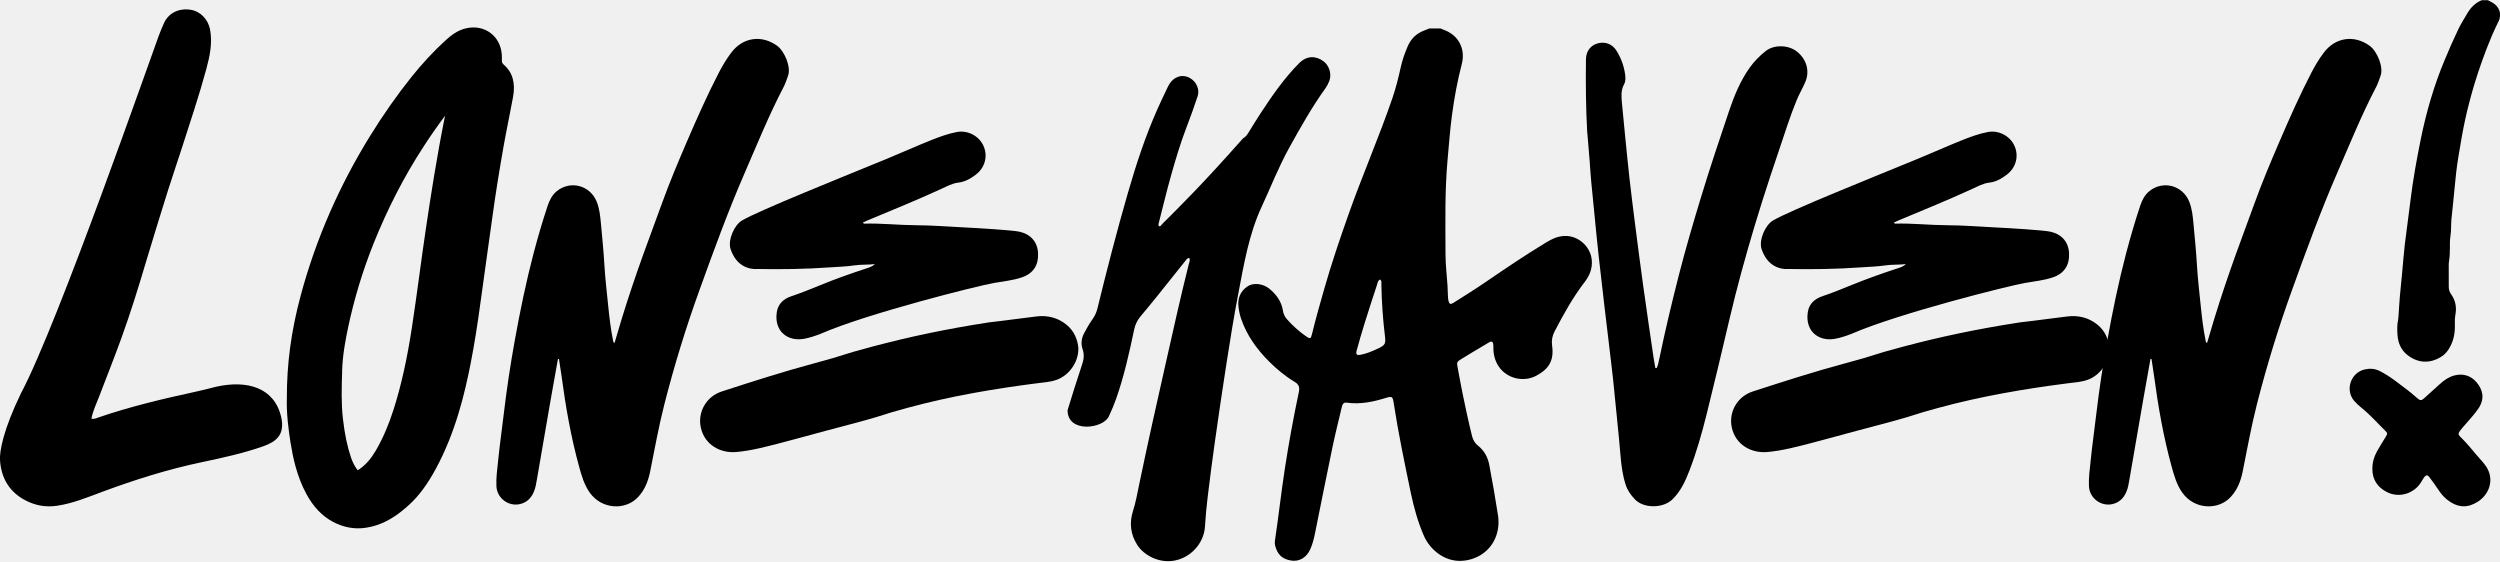
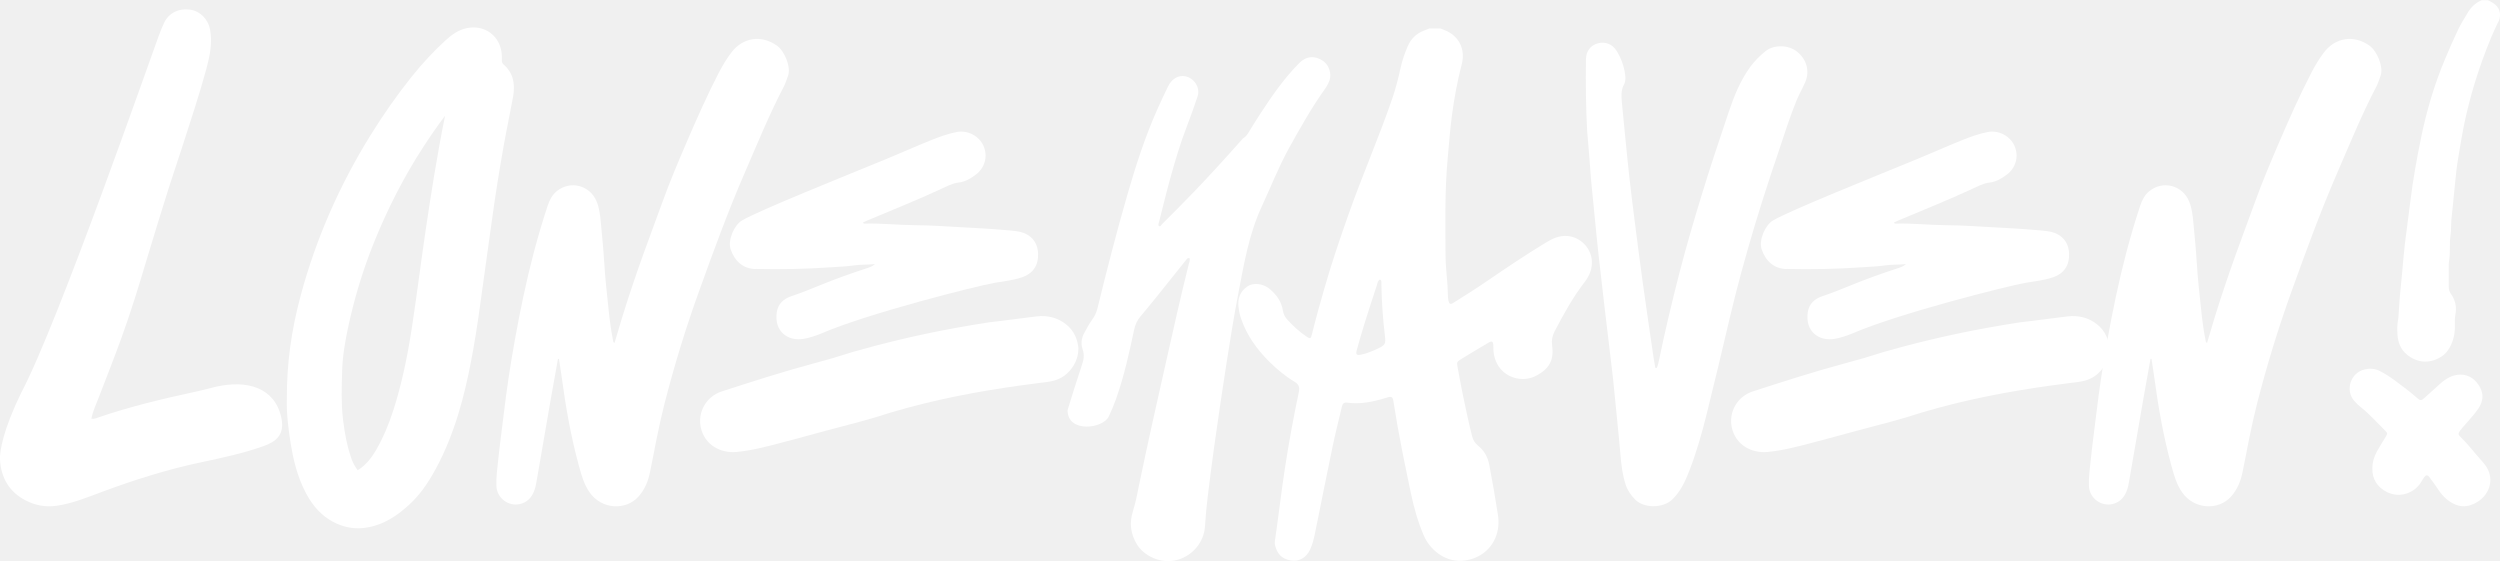
- <svg xmlns="http://www.w3.org/2000/svg" id="Layer_2" data-name="Layer 2" viewBox="0 0 459.99 103.23">
+ <svg xmlns="http://www.w3.org/2000/svg" width="664" height="149" viewBox="0 0 664 149" fill="none">
+   <g clip-path="url(#clip0_328_133)">
+     <path d="M24.265 111.212C25.146 111.342 25.738 110.996 26.344 110.794C34.659 107.965 43.175 105.929 51.735 104.082C53.54 103.692 55.099 103.288 57.322 102.725C65.608 100.849 72.897 102.898 74.687 110.794C75.741 115.441 73.345 117.303 69.938 118.516C64.64 120.378 59.155 121.576 53.67 122.73C44.648 124.621 35.886 127.378 27.253 130.582C23.284 132.055 19.358 133.7 15.114 134.321C12.198 134.754 9.455 134.263 6.886 132.949C2.526 130.727 0.318 127.017 -1.88893e-06 122.211C-0.144 119.771 0.895 114.099 5.572 104.443C15.446 85.91 40.462 13.957 42.151 9.541C42.598 8.371 43.045 7.202 43.58 6.076C44.821 3.421 47.52 2.107 50.653 2.598C53.237 3.002 55.286 5.167 55.792 7.837C56.456 11.431 55.734 14.867 54.81 18.287C52.861 25.49 50.465 32.548 48.199 39.635C47.058 43.215 45.817 46.751 44.691 50.33C42.771 56.508 40.822 62.686 38.975 68.892C36.882 75.936 34.731 82.951 32.219 89.85C30.343 95.017 28.322 100.113 26.358 105.237C25.622 107.142 24.713 109.018 24.28 111.183L24.265 111.212ZM133.799 17.162C136.137 19.197 136.946 22.011 136.267 25.75C135.906 27.698 135.517 29.676 135.141 31.581C134.708 33.804 134.246 36.084 133.842 38.35C132.572 45.524 131.547 51.947 130.724 58.009C130.291 61.214 129.829 64.475 129.382 67.622C128.819 71.606 128.241 75.734 127.693 79.79C126.827 86.242 125.975 91.568 124.994 96.576C123.42 104.573 120.952 114.965 115.697 124.607C113.46 128.72 111.237 131.708 108.711 134.018C105.954 136.543 102.099 139.546 96.773 140.21C96.21 140.282 95.647 140.311 95.084 140.311C92.832 140.311 90.624 139.733 88.473 138.607C85.557 137.063 83.218 134.609 81.342 131.131C78.83 126.469 77.805 121.489 77.184 117.678C76.65 114.373 76.044 109.653 76.188 105.828C76.16 96.62 77.329 87.887 79.898 78.361C81.905 70.913 84.503 63.523 87.621 56.407C90.624 49.551 94.189 42.753 98.216 36.229C101.71 30.571 105.434 25.259 109.288 20.438C112.117 16.902 115.134 13.654 118.238 10.811C119.826 9.353 121.63 7.938 124.041 7.462C126.35 7 128.573 7.462 130.32 8.79C132.038 10.089 133.077 12.081 133.265 14.39C133.308 14.881 133.308 15.401 133.294 15.949C133.265 16.483 133.424 16.858 133.799 17.176V17.162ZM118.238 30.701C116.206 33.407 114.271 36.185 112.435 39.029C107.383 46.78 102.937 55.411 99.212 64.692C96.336 71.891 94.081 79.323 92.471 86.906C91.749 90.283 90.999 94.31 90.869 98.453V98.828C90.739 102.913 90.609 107.142 91.085 111.255C91.562 115.34 92.24 118.617 93.236 121.532C93.597 122.6 94.073 123.553 94.636 124.39C94.824 124.664 94.954 124.809 95.012 124.881C95.098 124.838 95.257 124.751 95.517 124.563C97.192 123.38 98.606 121.749 99.848 119.598C101.695 116.408 103.225 112.872 104.525 108.787C106.545 102.451 108.104 95.494 109.418 86.877C110.14 82.171 110.789 77.379 111.425 72.746C111.944 68.907 112.493 64.937 113.07 61.04C114.398 52.034 116.044 41.454 118.209 30.715L118.238 30.701ZM148.191 95.335C147.556 98.915 146.892 102.494 146.271 106.088C145.058 113.103 143.86 120.132 142.633 127.147C142.431 128.331 142.258 129.529 141.782 130.626C141.089 132.257 139.948 133.426 138.158 133.859C135.098 134.609 132.023 132.329 131.85 129.182C131.735 126.945 132.052 124.722 132.283 122.514C132.702 118.357 133.294 114.214 133.784 110.057C134.564 103.476 135.546 96.908 136.729 90.384C138.129 82.619 139.717 74.897 141.724 67.261C142.85 63.003 144.077 58.774 145.477 54.588C145.968 53.131 146.661 51.759 147.888 50.763C151.496 47.848 156.679 49.19 158.454 53.491C159.234 55.382 159.421 57.389 159.609 59.395C159.955 63.075 160.316 66.742 160.533 70.437C160.764 74.29 161.226 78.115 161.615 81.955C161.904 84.769 162.25 87.57 162.813 90.341C162.857 90.586 162.813 90.889 163.218 91.091C163.867 88.897 164.502 86.718 165.166 84.553C166.913 78.88 168.804 73.266 170.811 67.68C172.456 63.075 174.203 58.486 175.863 53.881C177.84 48.396 180.107 43.041 182.402 37.701C185.072 31.509 187.801 25.331 190.904 19.341C191.886 17.45 192.968 15.632 194.253 13.943C197.328 9.901 202.265 9.194 206.379 12.139C208.414 13.596 210.161 17.883 209.294 20.149C208.934 21.116 208.645 22.112 208.169 23.022C204.257 30.498 201.095 38.322 197.732 46.058C193.315 56.248 189.518 66.669 185.751 77.12C182.156 87.05 179.067 97.139 176.455 107.373C174.953 113.276 173.871 119.281 172.673 125.256C172.167 127.739 171.301 130.005 169.526 131.953C166.206 135.605 159.811 135.36 156.606 130.784C155.134 128.691 154.456 126.267 153.792 123.856C151.626 115.975 150.226 107.936 149.143 99.838C148.941 98.337 148.696 96.836 148.465 95.335H148.176H148.191Z" fill="white" />
+     <path d="M286.407 92.65C286.45 96.201 283.91 99.708 280.662 100.863C278.958 101.469 277.183 101.57 275.436 101.787C263.83 103.274 252.326 105.237 241.037 108.311C233.127 110.462 236.49 109.783 228.594 111.948C225.505 112.8 222.387 113.594 219.298 114.416C215.314 115.485 211.344 116.596 207.346 117.635C203.463 118.646 199.58 119.685 195.581 120.046C191.395 120.421 187.166 118.198 186.141 113.579C185.231 109.48 187.555 105.309 191.698 103.966C199.811 101.339 207.938 98.713 216.195 96.504C225.938 93.892 222.07 94.599 231.813 92.015C241.225 89.518 251.07 87.396 262.719 85.607C266.934 85.145 271.12 84.524 275.321 84.033C278.237 83.687 280.951 84.365 283.231 86.213C285.295 87.873 286.248 90.182 286.436 92.621L286.407 92.65ZM200.691 71.462C197.415 71.404 195.134 69.397 194.051 66.193C193.257 63.812 194.975 59.799 197.068 58.558C201.716 55.83 223.831 46.996 235.466 42.204C239.377 40.602 243.232 38.855 247.158 37.282C249.424 36.373 251.719 35.521 254.13 35.059C256.988 34.511 260.02 36.084 261.203 38.711C262.43 41.439 261.636 44.514 259.182 46.376C257.797 47.429 256.324 48.295 254.534 48.497C252.918 48.685 251.474 49.493 250.016 50.157C243.578 53.131 237.01 55.772 230.471 58.514C230.038 58.688 229.619 58.904 229.186 59.106C229.316 59.251 229.388 59.395 229.446 59.395C234.036 59.251 238.598 59.785 243.188 59.813C247.649 59.828 252.095 60.203 256.541 60.42C259.327 60.55 268.839 61.112 270.759 61.531C273.834 62.224 275.581 64.317 275.711 67.276C275.855 70.437 274.411 72.659 271.38 73.67C268.998 74.478 266.487 74.709 264.033 75.142C259.63 75.907 230.283 83.268 217.985 88.638C216.541 89.201 215.069 89.706 213.539 89.98C209.194 90.759 205.542 87.959 206.321 82.879C206.653 80.656 208.183 79.328 210.247 78.65C212.86 77.784 215.386 76.73 217.927 75.705C221.897 74.088 225.938 72.645 230.023 71.317C230.861 71.043 231.698 70.783 232.391 70.134C230.558 70.35 228.71 70.22 226.92 70.48C224.798 70.797 222.647 70.855 220.525 71C213.928 71.476 207.317 71.562 200.72 71.433L200.691 71.462Z" fill="white" />
+     <path d="M315.897 68.531C315.392 68.488 315.219 68.806 315.017 69.051C312.361 72.356 309.734 75.676 307.078 78.981C305.721 80.67 304.321 82.345 302.935 84.004C302.083 85.029 301.535 86.141 301.246 87.469C299.932 93.689 298.561 99.91 296.439 105.929C295.876 107.517 295.212 109.062 294.505 110.592C292.975 113.897 283.52 115.08 283.548 108.932C284.068 107.099 286.897 98.236 287.287 97.154C287.821 95.681 288.081 94.296 287.533 92.722C287.056 91.366 287.229 89.894 287.893 88.594C288.572 87.295 289.294 85.996 290.145 84.813C290.795 83.903 291.228 82.951 291.488 81.883C293.985 71.678 296.598 61.517 299.514 51.427C301.737 43.749 304.205 36.142 307.482 28.824C308.348 26.89 309.257 24.97 310.181 23.065C310.412 22.574 310.701 22.098 311.047 21.694C312.39 20.12 314.31 19.76 316.027 20.712C317.76 21.679 318.698 23.743 318.092 25.562C317.168 28.348 316.172 31.119 315.118 33.861C313.516 38.033 312.245 42.305 311.033 46.606C309.878 50.691 308.896 54.819 307.843 58.933C307.756 59.294 307.554 59.655 307.785 60.044C308.218 60.246 308.348 59.871 308.536 59.64C313.92 54.256 319.16 49.147 330.13 36.763C330.708 36.416 331.141 35.969 331.487 35.392C332.541 33.674 333.595 31.956 334.692 30.267C337.824 25.49 341.058 20.785 345.114 16.714C346.991 14.838 349.372 14.708 351.48 16.238C353.039 17.364 353.761 19.673 353.068 21.492C352.822 22.141 352.49 22.791 352.086 23.368C348.463 28.42 345.417 33.818 342.415 39.245C339.614 44.297 337.521 49.681 335.096 54.906C331.689 62.267 330.39 70.162 328.889 78C327.705 84.134 326.724 90.312 325.757 96.49C324.66 103.476 323.649 110.462 322.653 117.462C321.975 122.254 321.354 127.046 320.777 131.852C320.459 134.494 320.199 137.15 320.04 139.805C319.795 143.919 316.821 147.542 312.779 148.682C308.146 149.996 303.743 147.427 302.04 144.699C300.264 141.87 299.918 138.911 300.899 135.793C301.664 133.397 302.098 130.929 302.603 128.489C304.855 117.621 307.294 106.795 309.734 95.97C311.682 87.368 313.573 78.765 315.724 70.22C315.854 69.715 316.143 69.21 315.912 68.56L315.897 68.531Z" fill="white" />
+     <path d="M382.588 7.549C382.891 7.679 383.18 7.823 383.483 7.924C387.279 9.281 389.343 12.875 388.232 17.09C387.077 21.521 386.254 26.024 385.648 30.542C385.128 34.41 384.854 38.322 384.493 42.204C383.714 50.677 383.901 59.15 383.93 67.637C383.93 70.394 384.291 73.165 384.464 75.922C384.508 76.687 384.508 77.437 384.551 78.202C384.58 78.751 384.58 79.299 384.695 79.819C384.912 80.771 385.244 80.93 386.052 80.411C388.997 78.549 391.956 76.716 394.829 74.738C399.997 71.202 405.179 67.709 410.534 64.461C412.31 63.379 414.129 62.498 416.352 62.686C419.715 62.975 422.544 65.804 422.79 69.195C422.948 71.404 422.154 73.251 420.87 74.926C417.737 78.996 415.269 83.471 412.902 88.017C412.281 89.201 412.05 90.384 412.238 91.77C412.8 95.754 411.386 97.991 408.037 99.781C405.179 101.311 401.454 100.82 399.073 98.525C397.586 97.096 396.821 95.22 396.662 93.127C396.619 92.636 396.662 92.145 396.633 91.654C396.547 90.673 396.243 90.5 395.377 90.991C393.732 91.943 392.101 92.939 390.469 93.921C389.719 94.368 388.983 94.83 388.246 95.277C386.875 96.115 386.875 96.129 387.178 97.76C387.611 100.055 388.015 102.364 388.492 104.659C389.257 108.383 390.051 112.107 390.975 115.802C391.234 116.841 391.696 117.664 392.563 118.357C394.194 119.656 395.175 121.431 395.551 123.467C396.388 127.898 397.182 132.343 397.86 136.803C398.163 138.795 398.005 140.802 397.225 142.736C395.738 146.431 392.216 148.726 388.232 148.942C383.382 149.202 379.629 145.666 378.156 142.231C376.597 138.622 375.544 134.855 374.735 131.015C373.061 122.976 371.372 114.936 370.13 106.81C369.899 105.323 369.654 105.193 368.167 105.655C364.76 106.709 361.325 107.445 357.731 106.94C356.749 106.81 356.532 107.46 356.359 108.196C355.536 111.689 354.656 115.167 353.92 118.689C352.303 126.411 350.787 134.148 349.214 141.884C348.925 143.27 348.564 144.641 347.972 145.94C346.991 148.091 345.057 149.245 342.848 148.856C340.481 148.437 339.268 147.225 338.662 144.857C338.575 144.497 338.561 144.092 338.604 143.732C339.571 137.28 340.279 130.799 341.275 124.347C342.314 117.578 343.555 110.837 344.97 104.125C345.23 102.884 345.013 102.105 343.873 101.426C341.347 99.911 339.066 98.005 337.002 95.941C333.797 92.723 331.156 89.071 329.654 84.697C329.293 83.673 329.077 82.605 328.947 81.522C328.673 79.198 329.438 77.322 331.387 76.023C332.902 75.012 335.472 75.287 337.189 76.716C338.979 78.202 340.351 80.05 340.726 82.417C340.87 83.326 341.202 84.091 341.794 84.755C343.31 86.473 344.999 88.003 346.89 89.316C347.987 90.081 348.16 90.023 348.478 88.667C349.459 84.654 350.585 80.67 351.726 76.701C353.602 70.105 355.811 63.624 358.091 57.158C361.772 46.693 366.247 36.517 369.842 26.01C370.737 23.383 371.415 20.684 372.007 17.985C372.44 16.007 373.104 14.102 373.898 12.269C374.735 10.349 376.121 8.934 378.113 8.169L379.629 7.563H382.573L382.588 7.549ZM366.536 74.233C365.886 74.55 365.872 75.214 365.699 75.749C364.573 79.155 363.461 82.576 362.393 85.996C361.671 88.335 360.979 90.687 360.343 93.04C360.04 94.18 360.343 94.426 361.484 94.195C363.043 93.892 364.501 93.257 365.93 92.593C367.907 91.669 368.095 91.337 367.835 89.201C367.287 84.669 366.969 80.122 366.897 75.561C366.897 75.099 367.041 74.579 366.536 74.233ZM440.718 95.277C442.248 87.815 444.038 80.411 445.915 73.02C447.719 65.962 449.783 58.962 451.905 51.99C454.186 44.485 456.683 37.066 459.18 29.647C460.566 25.519 462.212 21.477 464.767 17.898C465.951 16.252 467.38 14.823 468.953 13.568C471.19 11.792 474.987 11.922 477.21 13.654C479.823 15.69 480.746 18.865 479.476 21.809C478.769 23.455 477.845 25.014 477.167 26.674C476.3 28.781 475.521 30.932 474.785 33.097C471.768 42.074 468.708 51.023 465.994 60.102C463.569 68.228 461.302 76.412 459.368 84.683C457.391 93.098 455.398 101.527 453.305 109.913C452.035 115.037 450.592 120.118 448.686 125.04C447.603 127.826 446.391 130.51 444.139 132.675C441.7 135.014 436.618 135.071 434.28 132.661C433.154 131.506 432.273 130.265 431.768 128.706C430.96 126.195 430.628 123.611 430.411 121.013C430.137 117.707 429.805 114.417 429.473 111.126C429.112 107.561 428.78 103.995 428.405 100.43C428.073 97.399 427.698 94.382 427.337 91.366C426.932 88.017 426.528 84.683 426.139 81.334C425.604 76.802 425.085 72.27 424.58 67.738C424.19 64.23 423.858 60.709 423.511 57.201C423.208 54.17 422.891 51.153 422.616 48.122C422.443 46.289 422.342 44.442 422.198 42.594C422.025 40.328 421.822 38.047 421.635 35.781C421.62 35.565 421.577 35.348 421.563 35.132C421.202 28.666 421.144 22.199 421.231 15.733C421.259 13.582 422.472 12.009 424.406 11.504C426.341 10.984 428.232 11.691 429.343 13.467C430.541 15.372 431.306 17.465 431.624 19.702C431.754 20.611 431.797 21.578 431.335 22.43C430.469 24.018 430.642 25.692 430.787 27.381C431.061 30.354 431.364 33.328 431.653 36.301C432.014 39.866 432.346 43.431 432.75 46.996C433.226 51.153 433.731 55.31 434.265 59.453C434.958 64.894 435.666 70.336 436.416 75.777C437.311 82.186 438.25 88.58 439.188 94.989C439.318 95.898 439.491 96.793 439.65 97.702C439.765 97.717 439.895 97.746 440.011 97.76C440.386 96.995 440.53 96.143 440.704 95.306L440.718 95.277ZM560.241 92.65C560.284 96.201 557.743 99.709 554.495 100.863C552.792 101.469 551.017 101.571 549.27 101.787C537.664 103.274 526.159 105.237 514.871 108.311C506.961 110.462 510.324 109.783 502.428 111.948C499.339 112.8 496.221 113.594 493.132 114.417C489.148 115.485 485.178 116.596 481.18 117.635C477.296 118.646 473.413 119.685 469.415 120.046C465.229 120.421 460.999 118.198 459.974 113.579C459.065 109.48 461.389 105.309 465.532 103.967C473.644 101.34 481.771 98.713 490.028 96.504C499.772 93.892 495.903 94.599 505.647 92.015C515.059 89.518 524.903 87.397 536.553 85.607C540.768 85.145 544.954 84.524 549.154 84.034C552.07 83.687 554.784 84.365 557.065 86.213C559.129 87.873 560.082 90.182 560.269 92.622L560.241 92.65ZM474.525 71.462C471.248 71.404 468.967 69.398 467.885 66.193C467.091 63.812 468.809 59.799 470.902 58.558C475.55 55.83 497.664 46.996 509.299 42.204C513.211 40.602 517.065 38.856 520.992 37.282C523.258 36.373 525.553 35.522 527.964 35.06C530.822 34.511 533.853 36.084 535.037 38.711C536.264 41.439 535.47 44.514 533.016 46.376C531.63 47.429 530.158 48.295 528.368 48.498C526.751 48.685 525.308 49.493 523.85 50.157C517.412 53.131 510.844 55.772 504.305 58.514C503.871 58.688 503.453 58.904 503.02 59.106C503.15 59.251 503.222 59.395 503.28 59.395C507.87 59.251 512.432 59.785 517.022 59.814C521.482 59.828 525.928 60.203 530.374 60.42C533.16 60.55 542.673 61.113 544.593 61.531C547.668 62.224 549.414 64.317 549.544 67.276C549.689 70.437 548.245 72.66 545.214 73.67C542.832 74.478 540.32 74.709 537.866 75.142C533.463 75.907 504.117 83.269 491.818 88.638C490.375 89.201 488.902 89.706 487.372 89.98C483.027 90.76 479.375 87.96 480.155 82.879C480.487 80.656 482.017 79.328 484.081 78.65C486.694 77.784 489.22 76.73 491.76 75.705C495.73 74.089 499.772 72.645 503.857 71.317C504.694 71.043 505.532 70.783 506.224 70.134C504.391 70.35 502.543 70.22 500.754 70.48C498.632 70.798 496.481 70.855 494.359 71C487.762 71.476 481.151 71.563 474.554 71.433L474.525 71.462Z" fill="white" />
+     <path d="M571.168 95.335C570.533 98.915 569.869 102.494 569.248 106.088C568.035 113.103 566.837 120.132 565.61 127.147C565.408 128.331 565.235 129.529 564.759 130.626C564.066 132.257 562.925 133.426 561.135 133.859C558.075 134.609 555 132.329 554.827 129.182C554.712 126.945 555.029 124.722 555.26 122.514C555.679 118.357 556.271 114.214 556.762 110.058C557.541 103.476 558.523 96.908 559.706 90.384C561.107 82.619 562.694 74.897 564.701 67.261C565.827 63.003 567.054 58.774 568.454 54.589C568.945 53.131 569.638 51.759 570.865 50.764C574.473 47.848 579.656 49.19 581.431 53.492C582.211 55.382 582.398 57.389 582.586 59.395C582.932 63.075 583.293 66.742 583.51 70.437C583.741 74.291 584.203 78.115 584.592 81.955C584.881 84.769 585.228 87.57 585.791 90.341C585.834 90.586 585.791 90.889 586.195 91.091C586.844 88.898 587.479 86.718 588.143 84.553C589.89 78.88 591.781 73.266 593.788 67.68C595.433 63.075 597.18 58.486 598.84 53.881C600.817 48.396 603.084 43.041 605.379 37.701C608.049 31.509 610.778 25.331 613.881 19.341C614.863 17.45 615.945 15.632 617.23 13.943C620.305 9.901 625.242 9.194 629.356 12.139C631.391 13.597 633.138 17.883 632.272 20.149C631.911 21.116 631.622 22.112 631.146 23.022C627.234 30.498 624.072 38.322 620.709 46.058C616.292 56.248 612.495 66.67 608.728 77.12C605.134 87.05 602.044 97.139 599.432 107.373C597.93 113.276 596.848 119.281 595.65 125.256C595.145 127.739 594.278 130.005 592.503 131.954C589.183 135.605 582.788 135.36 579.583 130.784C578.111 128.692 577.433 126.267 576.769 123.856C574.603 115.975 573.203 107.936 572.12 99.838C571.918 98.337 571.673 96.836 571.442 95.335H571.153H571.168ZM657.129 120.089C658.038 121.186 659.034 122.196 659.915 123.322C662.701 126.844 661.416 131.116 658.11 133.238C655.512 134.898 652.813 135.071 649.724 132.502C648.872 131.795 648.208 130.929 647.587 130.005C646.837 128.879 646.043 127.768 645.22 126.7C644.743 126.065 644.31 126.108 643.834 126.786C643.531 127.205 643.286 127.667 643.011 128.1C641.351 130.842 637.483 132.444 633.989 130.698C631.434 129.413 630.02 127.248 630.106 124.419C630.106 122.687 630.583 121.215 631.348 119.844C632.069 118.545 632.863 117.289 633.643 116.019C634.119 115.239 634.163 115.037 633.614 114.489C631.492 112.41 629.529 110.159 627.205 108.297C626.498 107.734 625.819 107.113 625.242 106.435C622.817 103.533 624.347 98.987 628.042 98.121C629.399 97.803 630.727 97.875 632.012 98.51C633.527 99.261 634.913 100.199 636.27 101.195C638.248 102.667 640.211 104.125 642.044 105.756C642.809 106.435 643.127 106.42 643.877 105.742C645.278 104.501 646.663 103.23 648.049 101.975C649.161 100.964 650.373 100.113 651.846 99.723C654.213 99.088 656.32 99.781 657.807 101.57C659.352 103.432 660.059 105.727 658.327 108.398C657.316 109.956 655.974 111.299 654.776 112.742C654.314 113.291 653.809 113.796 653.405 114.373C652.856 115.124 652.87 115.441 653.52 116.062C654.819 117.332 655.988 118.703 657.158 120.089H657.129ZM663.567 5.73C662.961 7.058 662.311 8.357 661.748 9.714C659.972 13.957 658.428 18.273 657.1 22.69C656.219 25.649 655.44 28.622 654.776 31.639C654.054 34.915 653.52 38.221 652.971 41.526C652.51 44.239 652.206 46.982 651.961 49.724C651.701 52.626 651.369 55.527 651.08 58.428C651.037 58.861 651.023 59.294 651.023 59.727C651.023 60.867 650.965 61.993 650.792 63.119C650.662 64.014 650.705 64.952 650.691 65.876C650.676 67.016 650.662 68.142 650.474 69.268C650.344 70.004 650.388 70.769 650.388 71.534V76.08C650.388 76.802 650.532 77.452 650.965 78.058C652.163 79.718 652.538 81.58 652.149 83.6C651.903 84.827 652.062 86.083 652.004 87.324C651.918 89.374 651.369 91.25 650.214 92.968C649.709 93.704 649.117 94.296 648.367 94.758C645.191 96.735 641.9 96.374 639.2 94.108C637.656 92.809 636.905 90.976 636.775 88.955C636.689 87.613 636.645 86.256 636.934 84.914C636.977 84.697 637.006 84.481 637.021 84.279C637.151 82.388 637.252 80.512 637.41 78.621C637.569 76.744 637.771 74.868 637.959 72.977C638.103 71.418 638.233 69.859 638.378 68.301C638.493 67.117 638.594 65.933 638.738 64.75C639.229 60.896 639.749 57.042 640.225 53.188C640.889 47.761 641.856 42.392 642.939 37.051C644.411 29.762 646.476 22.675 649.348 15.819C650.474 13.12 651.643 10.45 652.899 7.823C653.592 6.365 654.473 4.994 655.296 3.594C656.205 2.006 657.432 0.75 659.164 0.058H660.781C661.113 0.231 661.459 0.404 661.791 0.577C663.856 1.674 664.548 3.666 663.596 5.788L663.567 5.73Z" fill="white" />
+   </g>
  <defs>
-     <style>.cls-1{fill:#000}</style>
+     <clipPath id="clip0_328_133">
+       <rect width="664" height="149" fill="white" />
+     </clipPath>
  </defs>
-   <g id="Layer_1-2" data-name="Layer 1">
-     <path d="M16.81 77.05c.61.09 1.02-.15 1.44-.29 5.76-1.96 11.66-3.37 17.59-4.65 1.25-.27 2.33-.55 3.87-.94 5.74-1.3 10.79.12 12.03 5.59.73 3.22-.93 4.51-3.29 5.35-3.67 1.29-7.47 2.12-11.27 2.92-6.25 1.31-12.32 3.22-18.3 5.44-2.75 1.02-5.47 2.16-8.41 2.59-2.02.3-3.92-.04-5.7-.95C1.75 90.57.22 88 0 84.67c-.1-1.69.62-5.62 3.86-12.31C10.7 59.52 28.03 9.67 29.2 6.61c.31-.81.62-1.62.99-2.4.86-1.84 2.73-2.75 4.9-2.41 1.79.28 3.21 1.78 3.56 3.63.46 2.49-.04 4.87-.68 7.24-1.35 4.99-3.01 9.88-4.58 14.79-.79 2.48-1.65 4.93-2.43 7.41-1.33 4.28-2.68 8.56-3.96 12.86-1.45 4.88-2.94 9.74-4.68 14.52-1.3 3.58-2.7 7.11-4.06 10.66-.51 1.32-1.14 2.62-1.44 4.12ZM92.69 11.89c1.62 1.41 2.18 3.36 1.71 5.95-.25 1.35-.52 2.72-.78 4.04-.3 1.54-.62 3.12-.9 4.69-.88 4.97-1.59 9.42-2.16 13.62-.3 2.22-.62 4.48-.93 6.66-.39 2.76-.79 5.62-1.17 8.43-.6 4.47-1.19 8.16-1.87 11.63-1.09 5.54-2.8 12.74-6.44 19.42-1.55 2.85-3.09 4.92-4.84 6.52-1.91 1.75-4.58 3.83-8.27 4.29-.39.05-.78.07-1.17.07-1.56 0-3.09-.4-4.58-1.18-2.02-1.07-3.64-2.77-4.94-5.18-1.74-3.23-2.45-6.68-2.88-9.32-.37-2.29-.79-5.56-.69-8.21-.02-6.38.79-12.43 2.57-19.03 1.39-5.16 3.19-10.28 5.35-15.21 2.08-4.75 4.55-9.46 7.34-13.98 2.42-3.92 5-7.6 7.67-10.94 1.96-2.45 4.05-4.7 6.2-6.67 1.1-1.01 2.35-1.99 4.02-2.32 1.6-.32 3.14 0 4.35.92 1.19.9 1.91 2.28 2.04 3.88.03.34.03.7.02 1.08-.02.37.09.63.35.85Zm-10.78 9.38a99.484 99.484 0 0 0-4.02 5.77c-3.5 5.37-6.58 11.35-9.16 17.78a94.188 94.188 0 0 0-4.67 15.39c-.5 2.34-1.02 5.13-1.11 8v.26c-.09 2.83-.18 5.76.15 8.61.33 2.83.8 5.1 1.49 7.12.25.74.58 1.4.97 1.98.13.19.22.29.26.34.06-.03.17-.09.35-.22 1.16-.82 2.14-1.95 3-3.44 1.28-2.21 2.34-4.66 3.24-7.49 1.4-4.39 2.48-9.21 3.39-15.18.5-3.26.95-6.58 1.39-9.79.36-2.66.74-5.41 1.14-8.11.92-6.24 2.06-13.57 3.56-21.01ZM102.66 66.05c-.44 2.48-.9 4.96-1.33 7.45-.84 4.86-1.67 9.73-2.52 14.59-.14.82-.26 1.65-.59 2.41-.48 1.13-1.27 1.94-2.51 2.24-2.12.52-4.25-1.06-4.37-3.24-.08-1.55.14-3.09.3-4.62.29-2.88.7-5.75 1.04-8.63.54-4.56 1.22-9.11 2.04-13.63.97-5.38 2.07-10.73 3.46-16.02.78-2.95 1.63-5.88 2.6-8.78.34-1.01.82-1.96 1.67-2.65 2.5-2.02 6.09-1.09 7.32 1.89.54 1.31.67 2.7.8 4.09.24 2.55.49 5.09.64 7.65.16 2.67.48 5.32.75 7.98.2 1.95.44 3.89.83 5.81.03.17 0 .38.28.52.45-1.52.89-3.03 1.35-4.53 1.21-3.93 2.52-7.82 3.91-11.69 1.14-3.19 2.35-6.37 3.5-9.56 1.37-3.8 2.94-7.51 4.53-11.21 1.85-4.29 3.74-8.57 5.89-12.72.68-1.31 1.43-2.57 2.32-3.74 2.13-2.8 5.55-3.29 8.4-1.25 1.41 1.01 2.62 3.98 2.02 5.55-.25.67-.45 1.36-.78 1.99-2.71 5.18-4.9 10.6-7.23 15.96-3.06 7.06-5.69 14.28-8.3 21.52-2.49 6.88-4.63 13.87-6.44 20.96-1.04 4.09-1.79 8.25-2.62 12.39-.35 1.72-.95 3.29-2.18 4.64-2.3 2.53-6.73 2.36-8.95-.81-1.02-1.45-1.49-3.13-1.95-4.8-1.5-5.46-2.47-11.03-3.22-16.64-.14-1.04-.31-2.08-.47-3.12h-.2Z" class="cls-1" />
-     <path d="M198.41 64.19c.03 2.46-1.73 4.89-3.98 5.69-1.18.42-2.41.49-3.62.64-8.04 1.03-16.01 2.39-23.83 4.52-5.48 1.49-3.15 1.02-8.62 2.52-2.14.59-4.3 1.14-6.44 1.71-2.76.74-5.51 1.51-8.28 2.23-2.69.7-5.38 1.42-8.15 1.67-2.9.26-5.83-1.28-6.54-4.48-.63-2.84.98-5.73 3.85-6.66 5.62-1.82 11.25-3.64 16.97-5.17 6.75-1.81 4.07-1.32 10.82-3.11 6.52-1.73 13.34-3.2 21.41-4.44 2.92-.32 5.82-.75 8.73-1.09 2.02-.24 3.9.23 5.48 1.51 1.43 1.15 2.09 2.75 2.22 4.44Zm-59.38-14.68c-2.27-.04-3.85-1.43-4.6-3.65-.55-1.65.64-4.43 2.09-5.29 3.22-1.89 18.54-8.01 26.6-11.33 2.71-1.11 5.38-2.32 8.1-3.41 1.57-.63 3.16-1.22 4.83-1.54 1.98-.38 4.08.71 4.9 2.53.85 1.89.3 4.02-1.4 5.31-.96.73-1.98 1.33-3.22 1.47-1.12.13-2.12.69-3.13 1.15-4.46 2.06-9.01 3.89-13.54 5.79-.3.12-.59.27-.89.41.09.1.14.2.18.2 3.18-.1 6.34.27 9.52.29 3.09.01 6.17.27 9.25.42 1.93.09 8.52.48 9.85.77 2.13.48 3.34 1.93 3.43 3.98.1 2.19-.9 3.73-3 4.43-1.65.56-3.39.72-5.09 1.02-3.05.53-23.38 5.63-31.9 9.35-1 .39-2.02.74-3.08.93-3.01.54-5.54-1.4-5-4.92.23-1.54 1.29-2.46 2.72-2.93 1.81-.6 3.56-1.33 5.32-2.04 2.75-1.12 5.55-2.12 8.38-3.04.58-.19 1.16-.37 1.64-.82-1.27.15-2.55.06-3.79.24-1.47.22-2.96.26-4.43.36-4.57.33-9.15.39-13.72.3Z" class="cls-1" />
-     <path d="M218.84 47.48c-.35-.03-.47.19-.61.36-1.84 2.29-3.66 4.59-5.5 6.88-.94 1.17-1.91 2.33-2.87 3.48-.59.71-.97 1.48-1.17 2.4-.91 4.31-1.86 8.62-3.33 12.79-.39 1.1-.85 2.17-1.34 3.23-1.06 2.29-7.61 3.11-7.59-1.15.36-1.27 2.32-7.41 2.59-8.16.37-1.02.55-1.98.17-3.07-.33-.94-.21-1.96.25-2.86.47-.9.97-1.8 1.56-2.62.45-.63.75-1.29.93-2.03 1.73-7.07 3.54-14.11 5.56-21.1 1.54-5.32 3.25-10.59 5.52-15.66.6-1.34 1.23-2.67 1.87-3.99.16-.34.36-.67.6-.95.93-1.09 2.26-1.34 3.45-.68 1.2.67 1.85 2.1 1.43 3.36-.64 1.93-1.33 3.85-2.06 5.75-1.11 2.89-1.99 5.85-2.83 8.83-.8 2.83-1.48 5.69-2.21 8.54-.06.25-.2.5-.04.77.3.14.39-.12.52-.28 3.73-3.73 7.36-7.27 14.96-15.85.4-.24.7-.55.94-.95.73-1.19 1.46-2.38 2.22-3.55 2.17-3.31 4.41-6.57 7.22-9.39 1.3-1.3 2.95-1.39 4.41-.33 1.08.78 1.58 2.38 1.1 3.64-.17.45-.4.9-.68 1.3-2.51 3.5-4.62 7.24-6.7 11-1.94 3.5-3.39 7.23-5.07 10.85-2.36 5.1-3.26 10.57-4.3 16-.82 4.25-1.5 8.53-2.17 12.81-.76 4.84-1.46 9.68-2.15 14.53-.47 3.32-.9 6.64-1.3 9.97-.22 1.83-.4 3.67-.51 5.51-.17 2.85-2.23 5.36-5.03 6.15-3.21.91-6.26-.87-7.44-2.76-1.23-1.96-1.47-4.01-.79-6.17.53-1.66.83-3.37 1.18-5.06 1.56-7.53 3.25-15.03 4.94-22.53 1.35-5.96 2.66-11.92 4.15-17.84.09-.35.29-.7.13-1.15Z" class="cls-1" />
-     <path d="M265.04 5.23c.21.09.41.19.62.26 2.63.94 4.06 3.43 3.29 6.35-.8 3.07-1.37 6.19-1.79 9.32-.36 2.68-.55 5.39-.8 8.08-.54 5.87-.41 11.74-.39 17.62 0 1.91.25 3.83.37 5.74.03.53.03 1.05.06 1.58.02.38.02.76.1 1.12.15.66.38.77.94.41 2.04-1.29 4.09-2.56 6.08-3.93 3.58-2.45 7.17-4.87 10.88-7.12 1.23-.75 2.49-1.36 4.03-1.23 2.33.2 4.29 2.16 4.46 4.51.11 1.53-.44 2.81-1.33 3.97-2.17 2.82-3.88 5.92-5.52 9.07-.43.82-.59 1.64-.46 2.6.39 2.76-.59 4.31-2.91 5.55-1.98 1.06-4.56.72-6.21-.87-1.03-.99-1.56-2.29-1.67-3.74-.03-.34 0-.68-.02-1.02-.06-.68-.27-.8-.87-.46-1.14.66-2.27 1.35-3.4 2.03-.52.31-1.03.63-1.54.94-.95.58-.95.59-.74 1.72.3 1.59.58 3.19.91 4.78.53 2.58 1.08 5.16 1.72 7.72.18.72.5 1.29 1.1 1.77 1.13.9 1.81 2.13 2.07 3.54.58 3.07 1.13 6.15 1.6 9.24.21 1.38.1 2.77-.44 4.11-1.03 2.56-3.47 4.15-6.23 4.3-3.36.18-5.96-2.27-6.98-4.65-1.08-2.5-1.81-5.11-2.37-7.77-1.16-5.57-2.33-11.14-3.19-16.77-.16-1.03-.33-1.12-1.36-.8-2.36.73-4.74 1.24-7.23.89-.68-.09-.83.36-.95.87-.57 2.42-1.18 4.83-1.69 7.27-1.12 5.35-2.17 10.71-3.26 16.07-.2.96-.45 1.91-.86 2.81-.68 1.49-2.02 2.29-3.55 2.02-1.64-.29-2.48-1.13-2.9-2.77-.06-.25-.07-.53-.04-.78.67-4.47 1.16-8.96 1.85-13.43.72-4.69 1.58-9.36 2.56-14.01.18-.86.03-1.4-.76-1.87-1.75-1.05-3.33-2.37-4.76-3.8-2.22-2.23-4.05-4.76-5.09-7.79-.25-.71-.4-1.45-.49-2.2-.19-1.61.34-2.91 1.69-3.81 1.05-.7 2.83-.51 4.02.48 1.24 1.03 2.19 2.31 2.45 3.95.1.63.33 1.16.74 1.62 1.05 1.19 2.22 2.25 3.53 3.16.76.53.88.49 1.1-.45.68-2.78 1.46-5.54 2.25-8.29 1.3-4.57 2.83-9.06 4.41-13.54 2.55-7.25 5.65-14.3 8.14-21.58.62-1.82 1.09-3.69 1.5-5.56.3-1.37.76-2.69 1.31-3.96.58-1.33 1.54-2.31 2.92-2.84l1.05-.42h2.04Zm-11.12 46.2c-.45.22-.46.68-.58 1.05-.78 2.36-1.55 4.73-2.29 7.1-.5 1.62-.98 3.25-1.42 4.88-.21.79 0 .96.79.8 1.08-.21 2.09-.65 3.08-1.11 1.37-.64 1.5-.87 1.32-2.35-.38-3.14-.6-6.29-.65-9.45 0-.32.1-.68-.25-.92ZM305.31 66.01c1.06-5.17 2.3-10.3 3.6-15.42 1.25-4.89 2.68-9.74 4.15-14.57 1.58-5.2 3.31-10.34 5.04-15.48.96-2.86 2.1-5.66 3.87-8.14.82-1.14 1.81-2.13 2.9-3 1.55-1.23 4.18-1.14 5.72.06 1.81 1.41 2.45 3.61 1.57 5.65-.49 1.14-1.13 2.22-1.6 3.37-.6 1.46-1.14 2.95-1.65 4.45-2.09 6.22-4.21 12.42-6.09 18.71-1.68 5.63-3.25 11.3-4.59 17.03-1.37 5.83-2.75 11.67-4.2 17.48-.88 3.55-1.88 7.07-3.2 10.48-.75 1.93-1.59 3.79-3.15 5.29-1.69 1.62-5.21 1.66-6.83-.01-.78-.8-1.39-1.66-1.74-2.74-.56-1.74-.79-3.53-.94-5.33-.19-2.29-.42-4.57-.65-6.85-.25-2.47-.48-4.94-.74-7.41-.23-2.1-.49-4.19-.74-6.28-.28-2.32-.56-4.63-.83-6.95-.37-3.14-.73-6.28-1.08-9.42-.27-2.43-.5-4.87-.74-7.3-.21-2.1-.43-4.19-.62-6.29-.12-1.27-.19-2.55-.29-3.83-.12-1.57-.26-3.15-.39-4.72-.01-.15-.04-.3-.05-.45-.25-4.48-.29-8.96-.23-13.44.02-1.49.86-2.58 2.2-2.93 1.34-.36 2.65.13 3.42 1.36.83 1.32 1.36 2.77 1.58 4.32.09.63.12 1.3-.2 1.89-.6 1.1-.48 2.26-.38 3.43.19 2.06.4 4.12.6 6.18.25 2.47.48 4.94.76 7.41.33 2.88.68 5.76 1.05 8.63.48 3.77.97 7.54 1.49 11.31.62 4.44 1.27 8.87 1.92 13.31.09.63.21 1.25.32 1.88.08.01.17.03.25.04.26-.53.36-1.12.48-1.7ZM388.11 64.19c.03 2.46-1.73 4.89-3.98 5.69-1.18.42-2.41.49-3.62.64-8.04 1.03-16.01 2.39-23.83 4.52-5.48 1.49-3.15 1.02-8.62 2.52-2.14.59-4.3 1.14-6.44 1.71-2.76.74-5.51 1.51-8.28 2.23-2.69.7-5.38 1.42-8.15 1.67-2.9.26-5.83-1.28-6.54-4.48-.63-2.84.98-5.73 3.85-6.66 5.62-1.82 11.25-3.64 16.97-5.17 6.75-1.81 4.07-1.32 10.82-3.11 6.52-1.73 13.34-3.2 21.41-4.44 2.92-.32 5.82-.75 8.73-1.09 2.02-.24 3.9.23 5.48 1.51 1.43 1.15 2.09 2.75 2.22 4.44Zm-59.38-14.68c-2.27-.04-3.85-1.43-4.6-3.65-.55-1.65.64-4.43 2.09-5.29 3.22-1.89 18.54-8.01 26.6-11.33 2.71-1.11 5.38-2.32 8.1-3.41 1.57-.63 3.16-1.22 4.83-1.54 1.98-.38 4.08.71 4.9 2.53.85 1.89.3 4.02-1.4 5.31-.96.73-1.98 1.33-3.22 1.47-1.12.13-2.12.69-3.13 1.15-4.46 2.06-9.01 3.89-13.54 5.79-.3.12-.59.27-.89.41.09.1.14.2.18.2 3.18-.1 6.34.27 9.52.29 3.09.01 6.17.27 9.25.42 1.93.09 8.52.48 9.85.77 2.13.48 3.34 1.93 3.43 3.98.1 2.19-.9 3.73-3 4.43-1.65.56-3.39.72-5.09 1.02-3.05.53-23.38 5.63-31.9 9.35-1 .39-2.02.74-3.08.93-3.01.54-5.54-1.4-5-4.92.23-1.54 1.29-2.46 2.72-2.93 1.81-.6 3.56-1.33 5.32-2.04 2.75-1.12 5.55-2.12 8.38-3.04.58-.19 1.16-.37 1.64-.82-1.27.15-2.55.06-3.79.24-1.47.22-2.96.26-4.43.36-4.57.33-9.15.39-13.72.3Z" class="cls-1" />
-     <path d="M395.68 66.05c-.44 2.48-.9 4.96-1.33 7.45-.84 4.86-1.67 9.73-2.52 14.59-.14.82-.26 1.65-.59 2.41-.48 1.13-1.27 1.94-2.51 2.24-2.12.52-4.25-1.06-4.37-3.24-.08-1.55.14-3.09.3-4.62.29-2.88.7-5.75 1.04-8.63.54-4.56 1.22-9.11 2.04-13.63.97-5.38 2.07-10.73 3.46-16.02.78-2.95 1.63-5.88 2.6-8.78.34-1.01.82-1.96 1.67-2.65 2.5-2.02 6.09-1.09 7.32 1.89.54 1.31.67 2.7.8 4.09.24 2.55.49 5.09.64 7.65.16 2.67.48 5.32.75 7.98.2 1.95.44 3.89.83 5.81.03.17 0 .38.28.52.45-1.52.89-3.03 1.35-4.53 1.21-3.93 2.52-7.82 3.91-11.69 1.14-3.19 2.35-6.37 3.5-9.56 1.37-3.8 2.94-7.51 4.53-11.21 1.85-4.29 3.74-8.57 5.89-12.72.68-1.31 1.43-2.57 2.32-3.74 2.13-2.8 5.55-3.29 8.4-1.25 1.41 1.01 2.62 3.98 2.02 5.55-.25.67-.45 1.36-.78 1.99-2.71 5.18-4.9 10.6-7.23 15.96-3.06 7.06-5.69 14.28-8.3 21.52-2.49 6.88-4.63 13.87-6.44 20.96-1.04 4.09-1.79 8.25-2.62 12.39-.35 1.72-.95 3.29-2.18 4.64-2.3 2.53-6.73 2.36-8.95-.81-1.02-1.45-1.49-3.13-1.95-4.8-1.5-5.46-2.47-11.03-3.22-16.64-.14-1.04-.31-2.08-.47-3.12h-.2ZM455.23 83.2c.63.76 1.32 1.46 1.93 2.24 1.93 2.44 1.04 5.4-1.25 6.87-1.8 1.15-3.67 1.27-5.81-.51-.59-.49-1.05-1.09-1.48-1.73-.52-.78-1.07-1.55-1.64-2.29-.33-.44-.63-.41-.96.06-.21.29-.38.61-.57.91-1.15 1.9-3.83 3.01-6.25 1.8-1.77-.89-2.75-2.39-2.69-4.35 0-1.2.33-2.22.86-3.17.5-.9 1.05-1.77 1.59-2.65.33-.54.36-.68-.02-1.06-1.47-1.44-2.83-3-4.44-4.29-.49-.39-.96-.82-1.36-1.29-1.68-2.01-.62-5.16 1.94-5.76.94-.22 1.86-.17 2.75.27 1.05.52 2.01 1.17 2.95 1.86 1.37 1.02 2.73 2.03 4 3.16.53.47.75.46 1.27-.01.97-.86 1.93-1.74 2.89-2.61.77-.7 1.61-1.29 2.63-1.56 1.64-.44 3.1.04 4.13 1.28 1.07 1.29 1.56 2.88.36 4.73-.7 1.08-1.63 2.01-2.46 3.01-.32.38-.67.73-.95 1.13-.38.52-.37.74.08 1.17.9.88 1.71 1.83 2.52 2.79Zm4.46-79.23c-.42.92-.87 1.82-1.26 2.76-1.23 2.94-2.3 5.93-3.22 8.99-.61 2.05-1.15 4.11-1.61 6.2-.5 2.27-.87 4.56-1.25 6.85-.32 1.88-.53 3.78-.7 5.68-.18 2.01-.41 4.02-.61 6.03-.03.3-.04.6-.04.9 0 .79-.04 1.57-.16 2.35-.09.62-.06 1.27-.07 1.91-.01.79-.02 1.57-.15 2.35-.09.51-.06 1.04-.06 1.57v3.15c0 .5.1.95.4 1.37.83 1.15 1.09 2.44.82 3.84-.17.85-.06 1.72-.1 2.58-.06 1.42-.44 2.72-1.24 3.91-.35.51-.76.92-1.28 1.24-2.2 1.37-4.48 1.12-6.35-.45-1.07-.9-1.59-2.17-1.68-3.57-.06-.93-.09-1.87.11-2.8.03-.15.05-.3.06-.44.09-1.31.16-2.61.27-3.92.11-1.3.25-2.6.38-3.91.1-1.08.19-2.16.29-3.24.08-.82.15-1.64.25-2.46.34-2.67.7-5.34 1.03-8.01.46-3.76 1.13-7.48 1.88-11.18 1.02-5.05 2.45-9.96 4.44-14.71.78-1.87 1.59-3.72 2.46-5.54.48-1.01 1.09-1.96 1.66-2.93.63-1.1 1.48-1.97 2.68-2.45h1.12c.23.12.47.24.7.36 1.43.76 1.91 2.14 1.25 3.61Z" class="cls-1" />
-   </g>
</svg>
